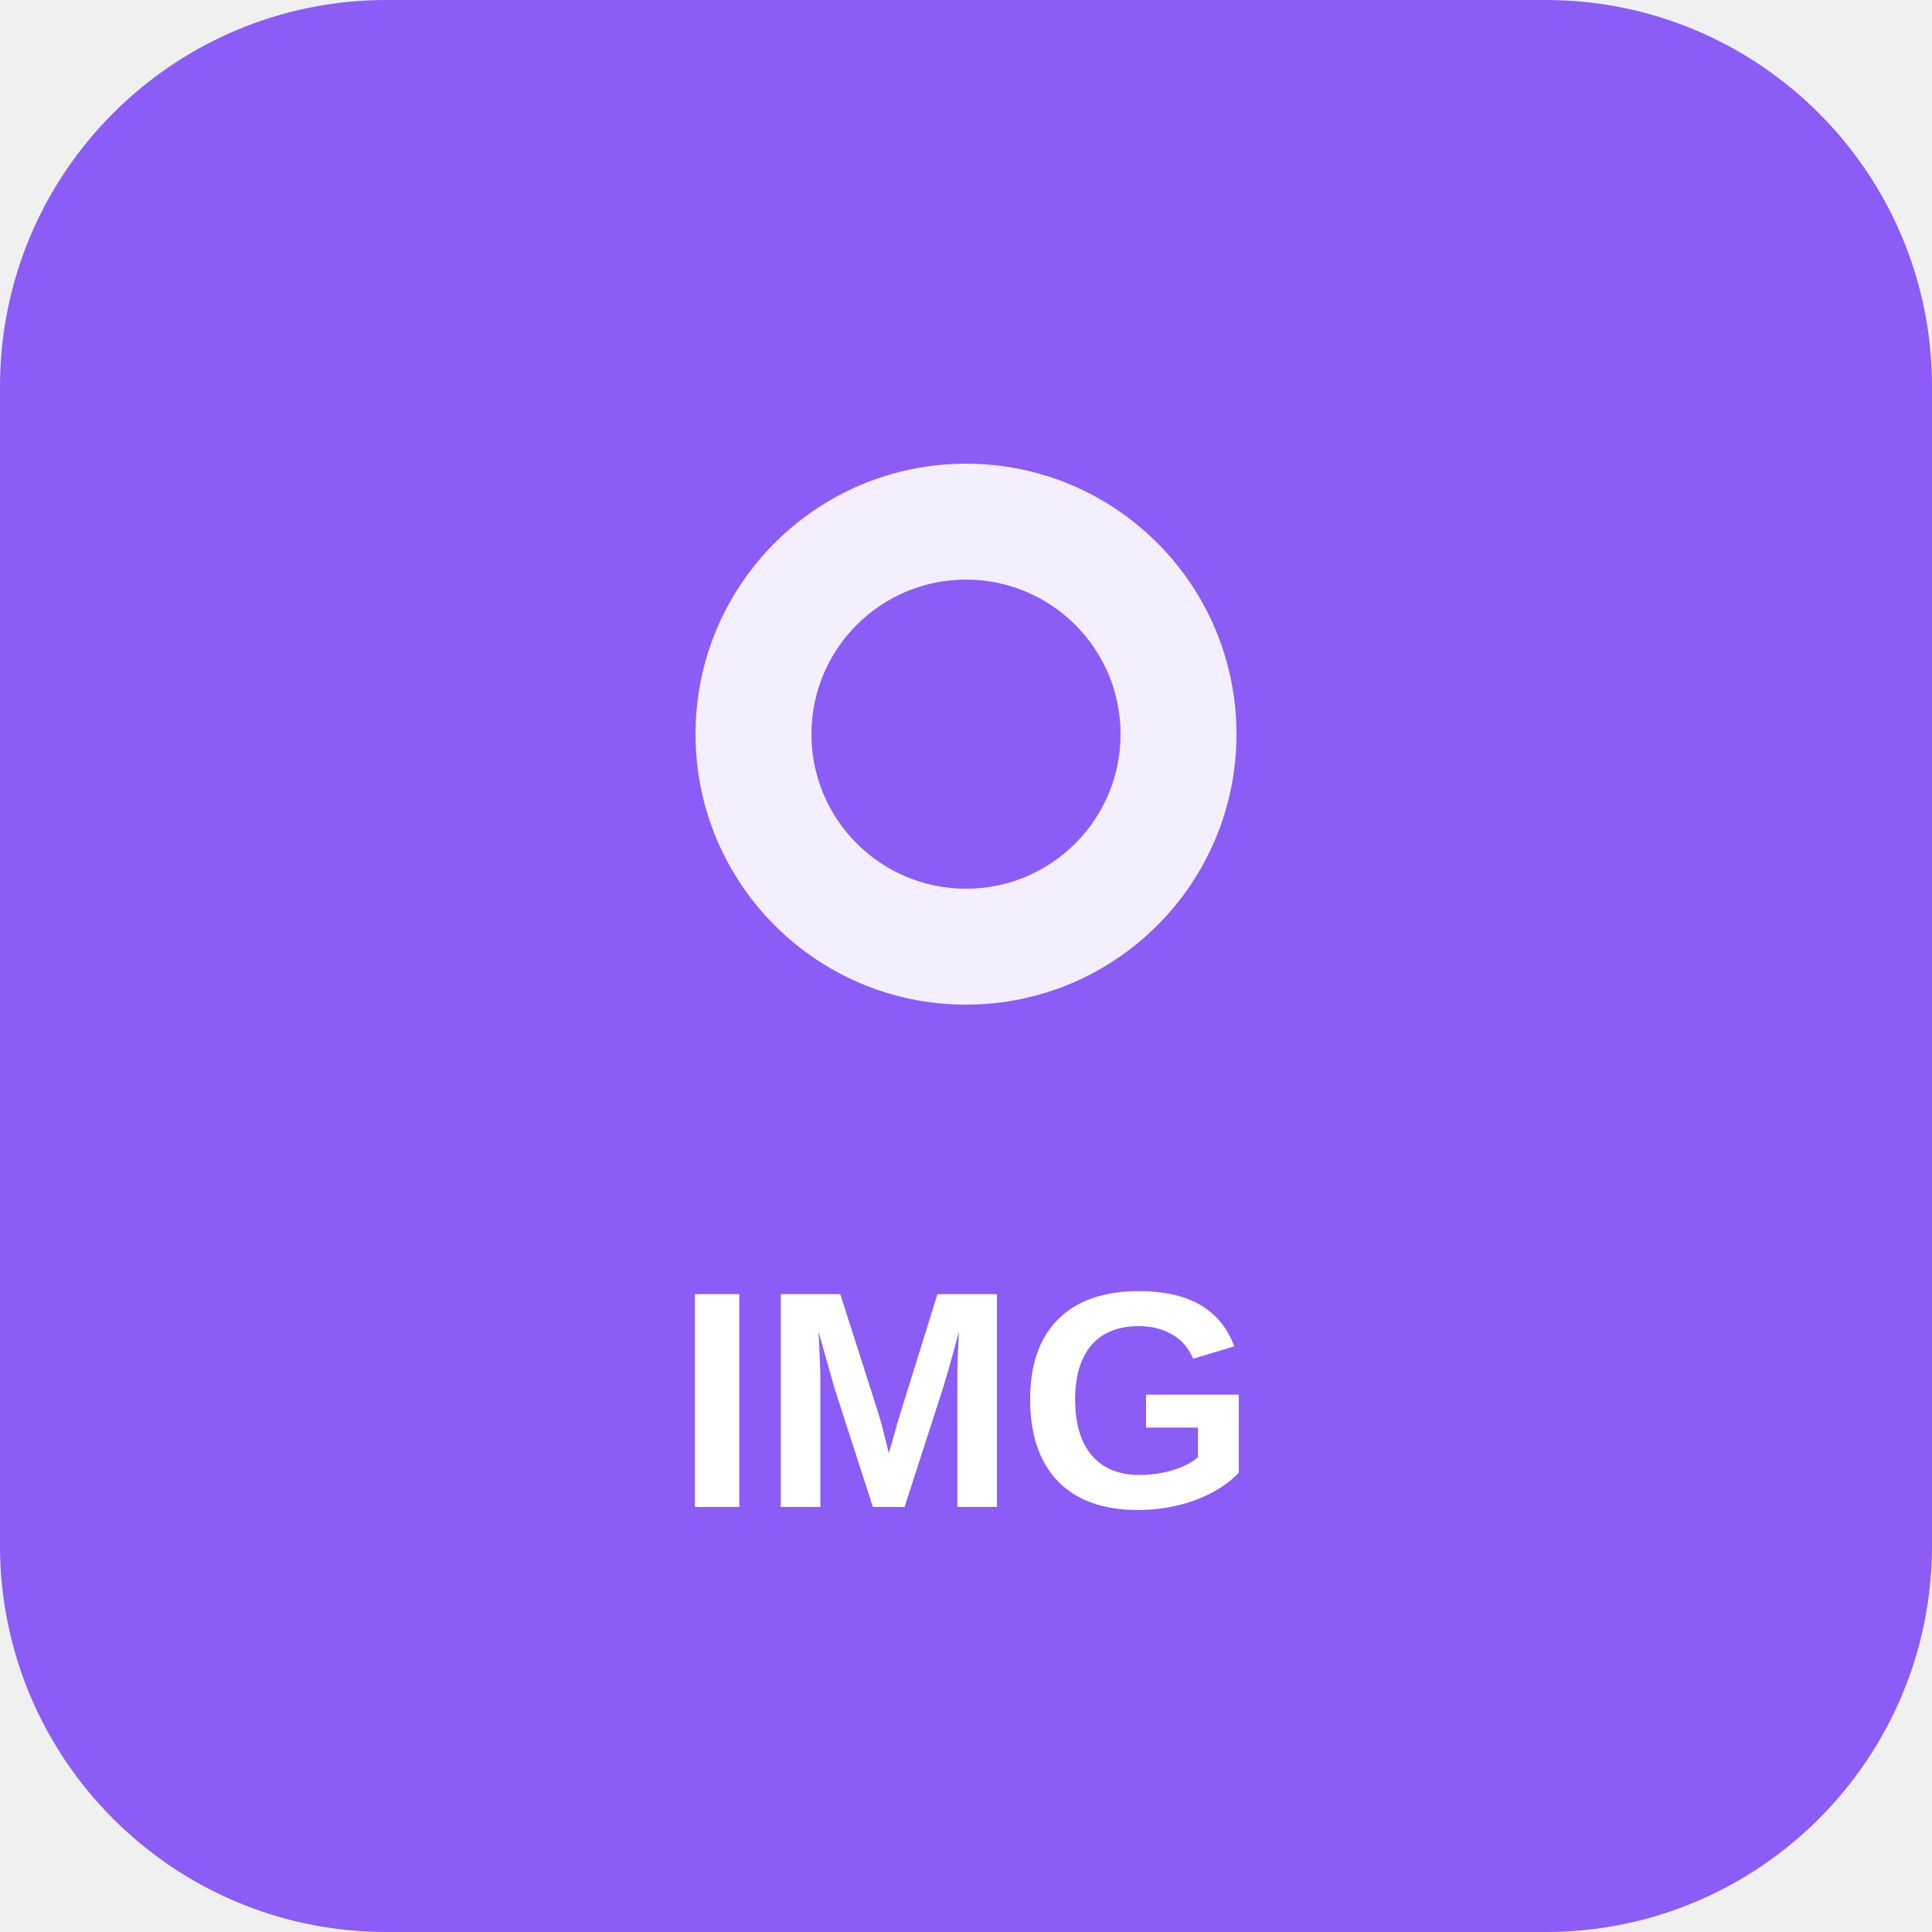
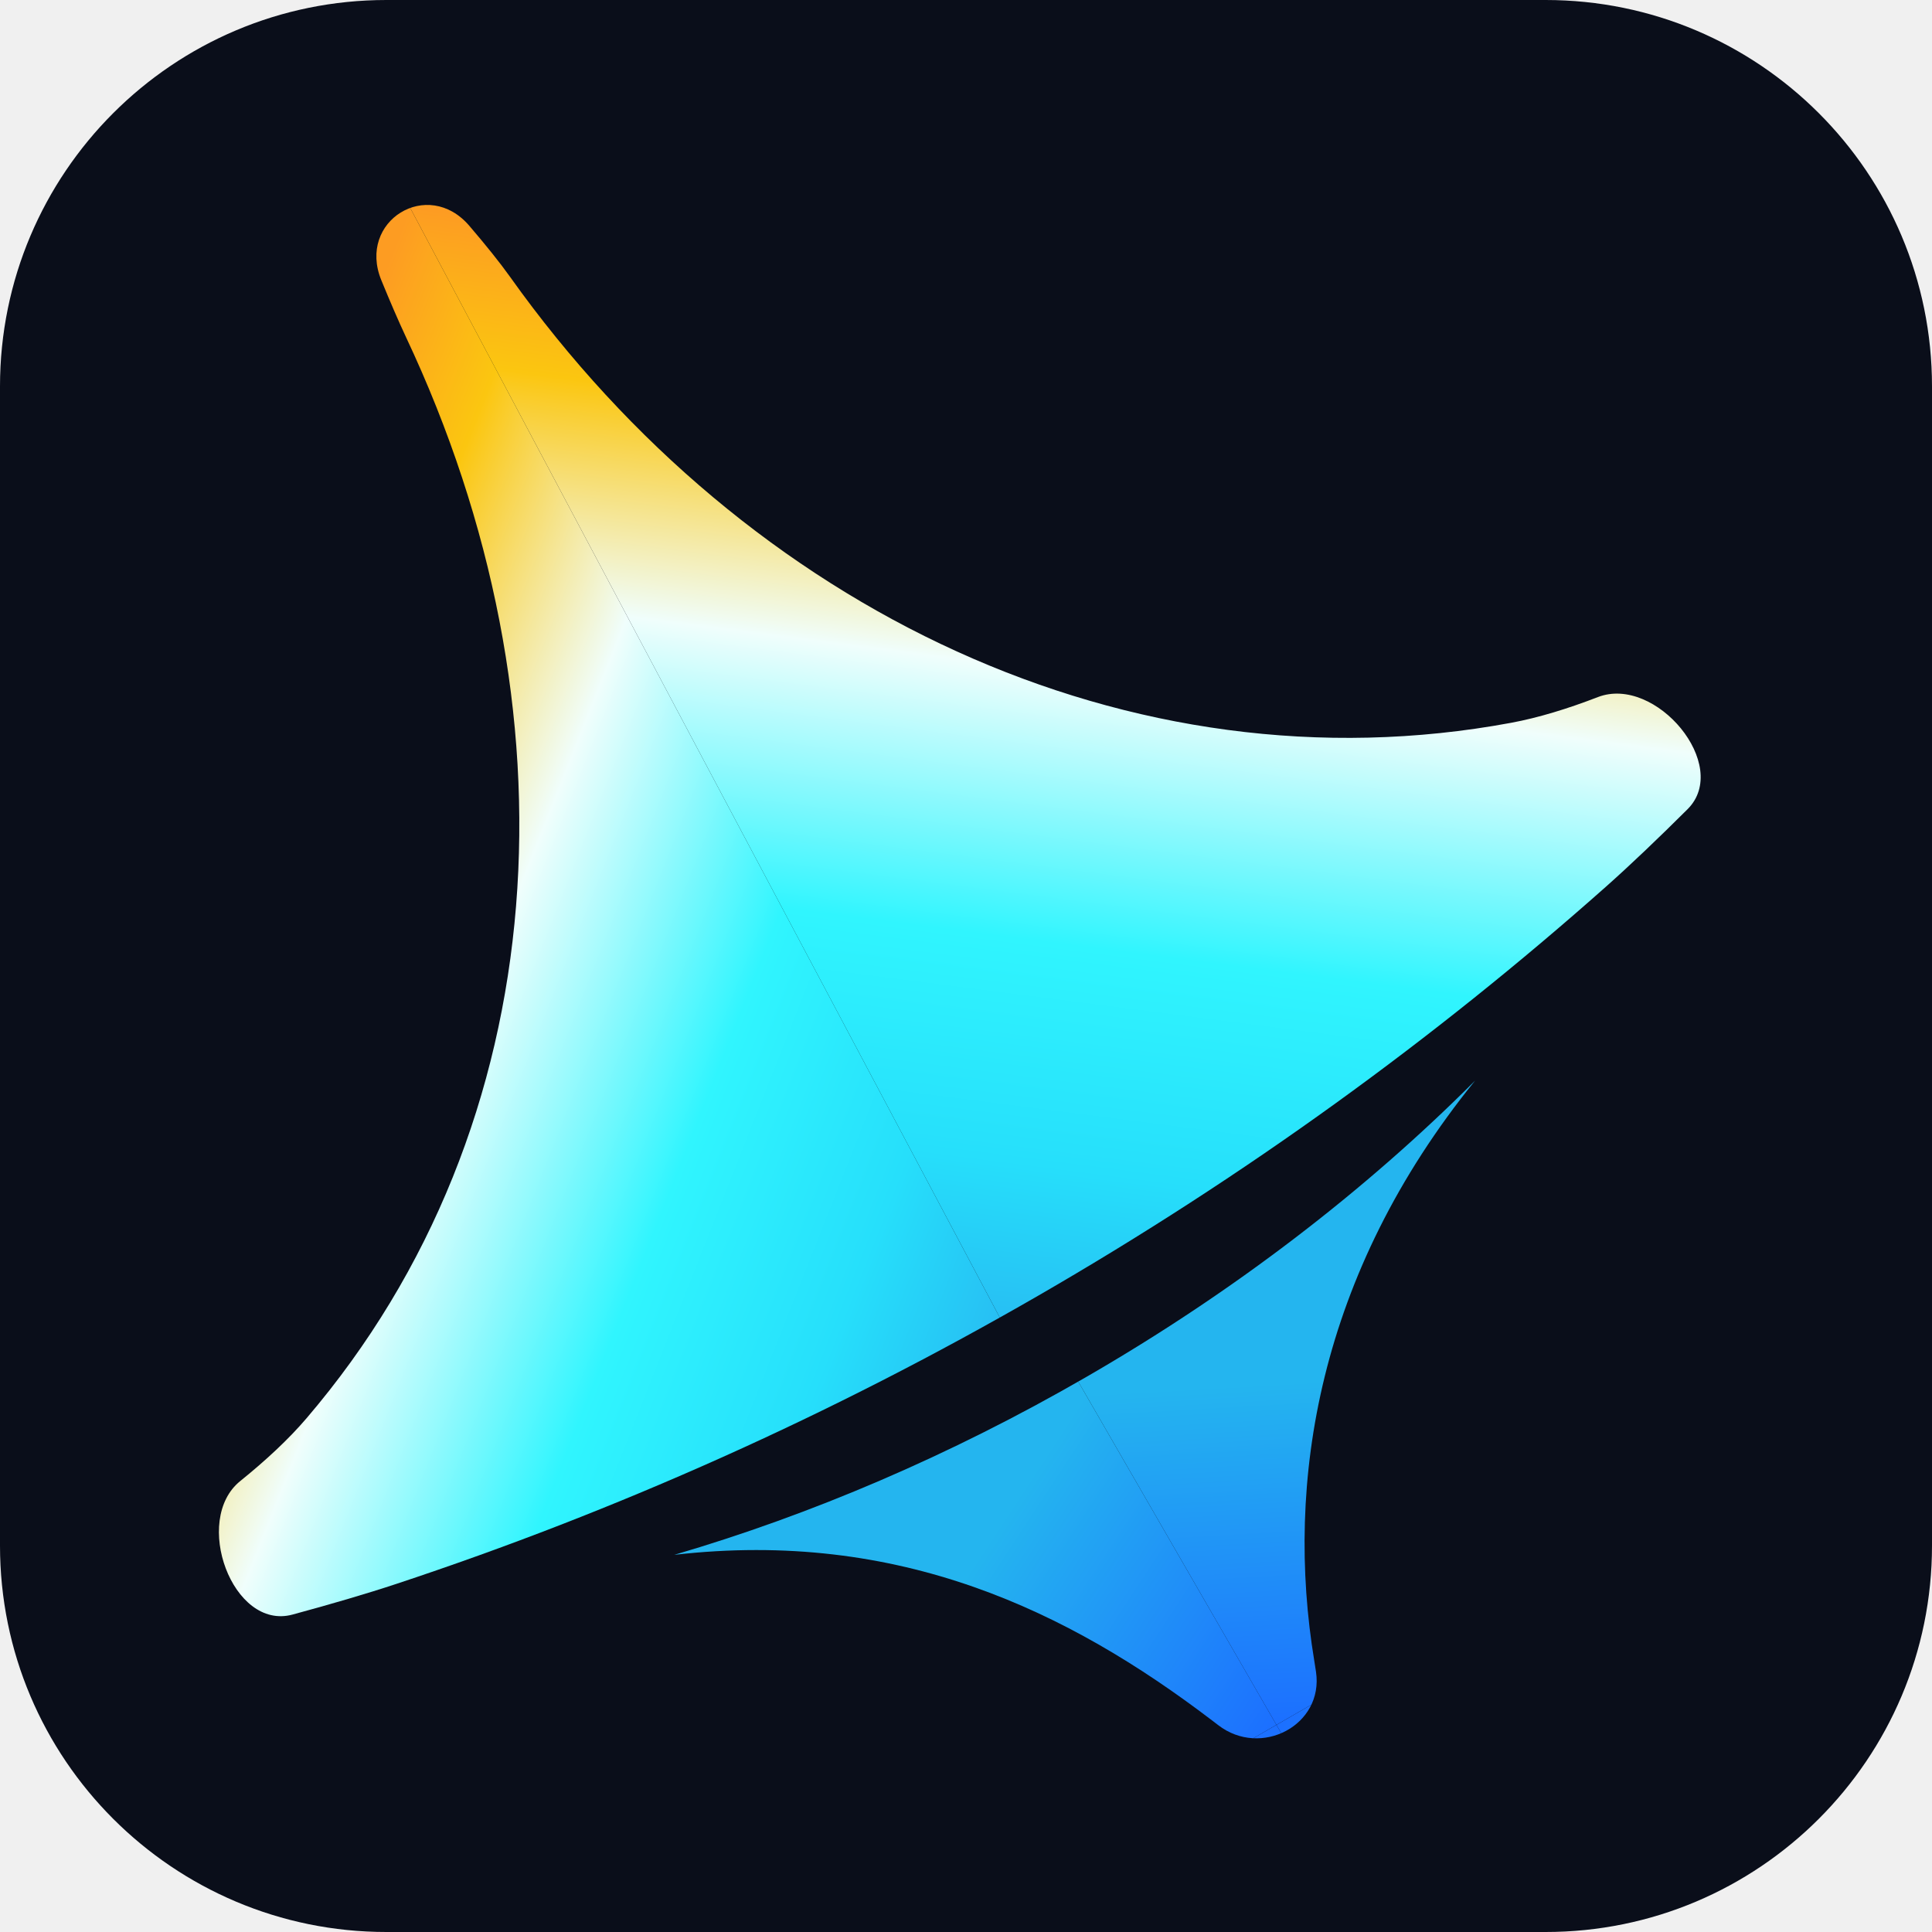
- <svg xmlns="http://www.w3.org/2000/svg" viewBox="0 0 100 100" fill="none">
-   <rect width="100" height="100" rx="20" fill="#8B5CF6" />
-   <circle cx="50" cy="38" r="14" fill="white" opacity="0.9" />
-   <circle cx="50" cy="38" r="8" fill="#8B5CF6" />
-   <text x="50" y="78" font-family="Arial,sans-serif" font-size="16" font-weight="bold" fill="white" text-anchor="middle">IMG</text>
+ <svg xmlns="http://www.w3.org/2000/svg" viewBox="0 0 100 100">
+   <rect width="100" height="100" rx="20" fill="#0A0E1A" />
+   <g transform="translate(8, 8) scale(3.5)">
+     <defs>
+       <clipPath id="jimeng-clip-0">
+         <path d="M5.257 1.808C8.768 6.741 14.431 9.451 20.064 8.403C20.462 8.329 20.895 8.197 21.345 8.023C22.2 7.694 23.32 9.034 22.671 9.681C22.241 10.109 21.831 10.501 21.463 10.828C18.927 13.079 16.126 15.11 13.074 16.872C10.003 18.645 6.824 20.062 3.584 21.135C3.131 21.285 2.604 21.439 2.038 21.592C1.153 21.83 0.554 20.192 1.267 19.617C1.646 19.311 1.981 19 2.246 18.69C5.969 14.336 6.299 8.174 3.717 2.697C3.606 2.46 3.482 2.172 3.353 1.857C2.995 0.981 4.042 0.335 4.656 1.055C4.899 1.339 5.109 1.6 5.257 1.808Z" />
+       </clipPath>
+       <clipPath id="jimeng-clip-1">
+         <path d="M19.529 13.695C17.206 16.558 16.714 19.639 17.151 22.278C17.159 22.326 17.168 22.38 17.176 22.438C17.293 23.228 16.36 23.715 15.728 23.225C15.696 23.2 15.665 23.177 15.635 23.154C13.515 21.54 11.014 20.326 7.686 20.708C9.701 20.117 11.761 19.243 13.773 18.081C15.982 16.806 17.92 15.307 19.529 13.695Z" />
+       </clipPath>
+       <linearGradient id="jimeng-grad-0" x1="0" x2="500" y1="0" y2="500" gradientUnits="userSpaceOnUse">
+         <stop stop-color="#27B2F0" />
+         <stop offset="0.203" stop-color="#26DFFB" />
+         <stop offset="0.406" stop-color="#30F5FE" />
+         <stop offset="0.653" stop-color="#F0FEFC" />
+         <stop offset="0.863" stop-color="#FBC610" />
+         <stop offset="1" stop-color="#FD9C22" />
+       </linearGradient>
+       <linearGradient id="jimeng-grad-1" x1="0" x2="500" y1="0" y2="500" gradientUnits="userSpaceOnUse">
+         <stop stop-color="#1C6FFF" />
+         <stop offset="1" stop-color="#24B5EF" />
+       </linearGradient>
+     </defs>
+     <g clip-path="url(#jimeng-clip-0)">
+       <g transform="matrix(-0.009271 -0.017448 0.0215011 -0.0134883 13.0472 18.2292)">
+         <rect fill="url(#jimeng-grad-0)" height="666.506" width="1077.71" x="0" y="0" />
+         <rect fill="url(#jimeng-grad-0)" height="666.506" transform="scale(1 -1)" width="1077.71" x="0" y="0" />
+         <rect fill="url(#jimeng-grad-0)" height="666.506" transform="scale(-1 1)" width="1077.71" x="0" y="0" />
+         <rect fill="url(#jimeng-grad-0)" height="666.506" transform="scale(-1)" width="1077.71" x="0" y="0" />
+       </g>
+     </g>
+     <g clip-path="url(#jimeng-clip-1)">
+       <g transform="matrix(-0.00282575 -0.00489434 0.00971874 -0.00561112 16.5909 23.2227)">
+         <rect fill="url(#jimeng-grad-1)" height="1485.61" width="4828.03" x="0" y="0" />
+         <rect fill="url(#jimeng-grad-1)" height="1485.61" transform="scale(1 -1)" width="4828.03" x="0" y="0" />
+         <rect fill="url(#jimeng-grad-1)" height="1485.61" transform="scale(-1 1)" width="4828.03" x="0" y="0" />
+         <rect fill="url(#jimeng-grad-1)" height="1485.61" transform="scale(-1)" width="4828.03" x="0" y="0" />
+       </g>
+     </g>
+   </g>
</svg>
